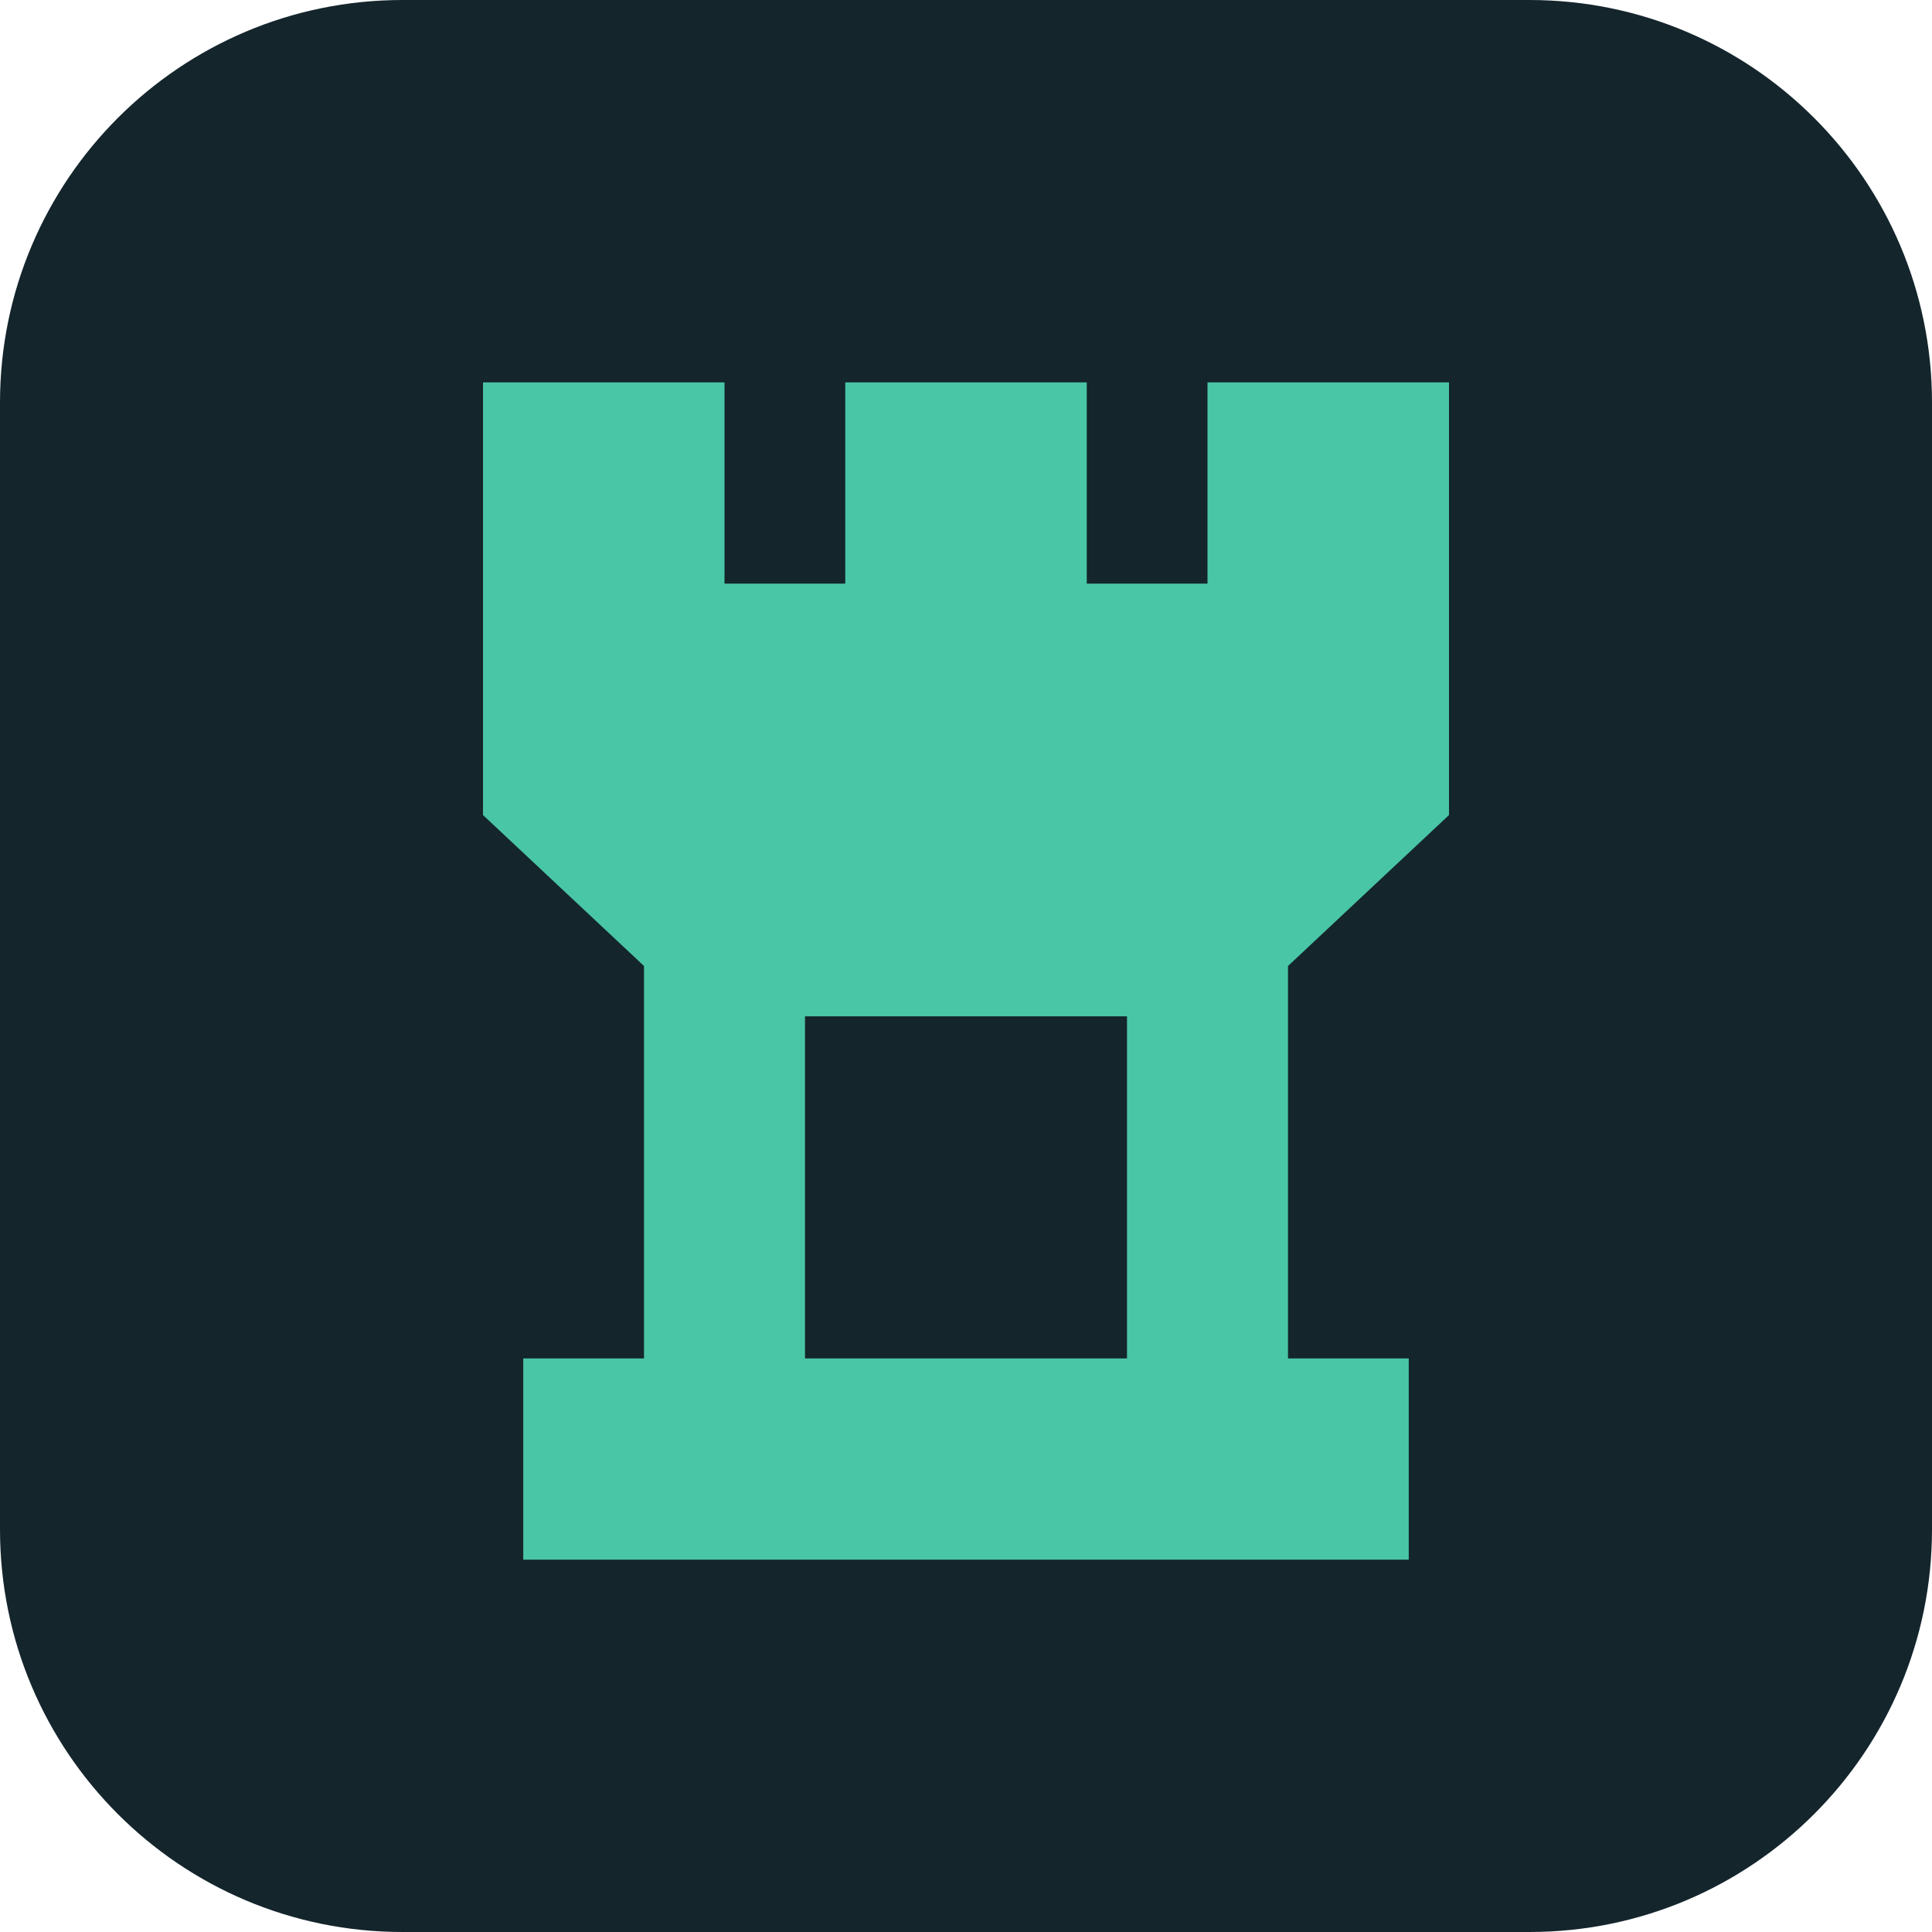
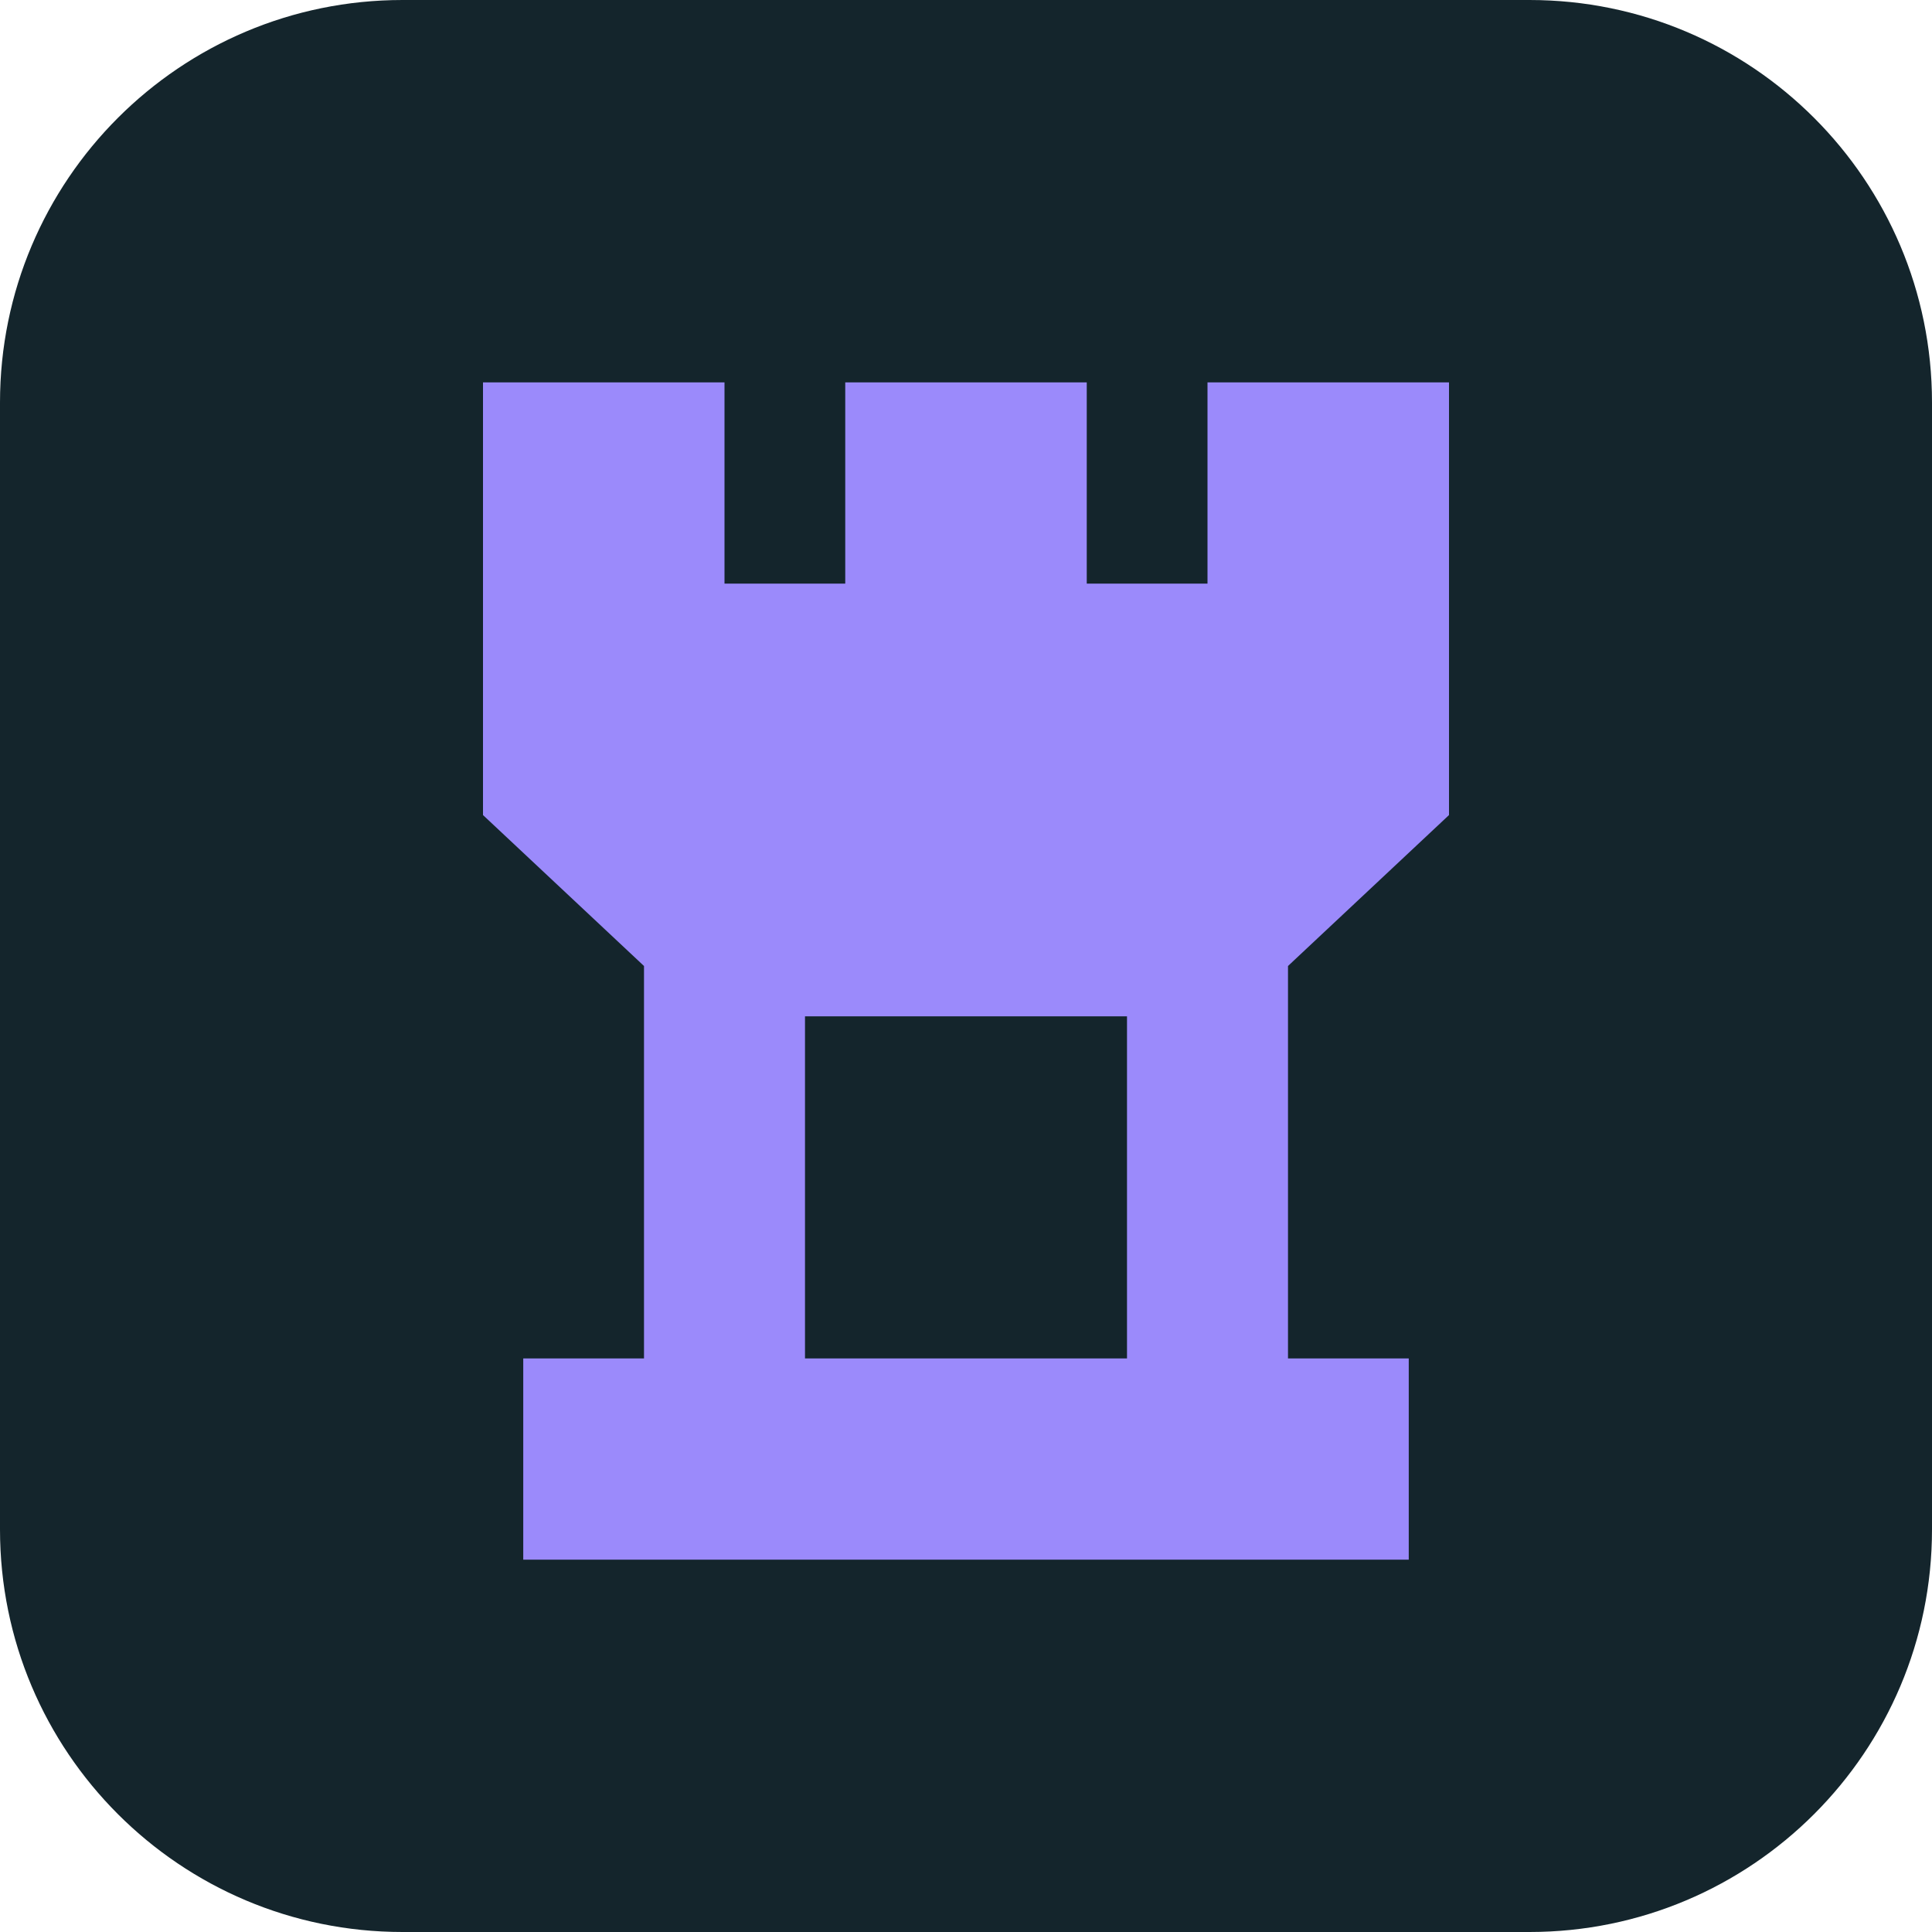
<svg xmlns="http://www.w3.org/2000/svg" viewBox="0 0 192 192">
  <rect width="192" height="192" rx="40" fill="#14252c" />
-   <path fill="#49c6a5" d="M48 38h24v20h12V38h24v20h12V38h24v43l-16 15v39h12v20H52v-20h12V96L48 81zm32 63v34h32v-34z" />
+   <path fill="#9b8afb" d="M48 38h24v20h12V38h24v20h12V38h24v43l-16 15v39h12v20H52v-20h12V96L48 81zm32 63v34h32v-34z" />
</svg>
